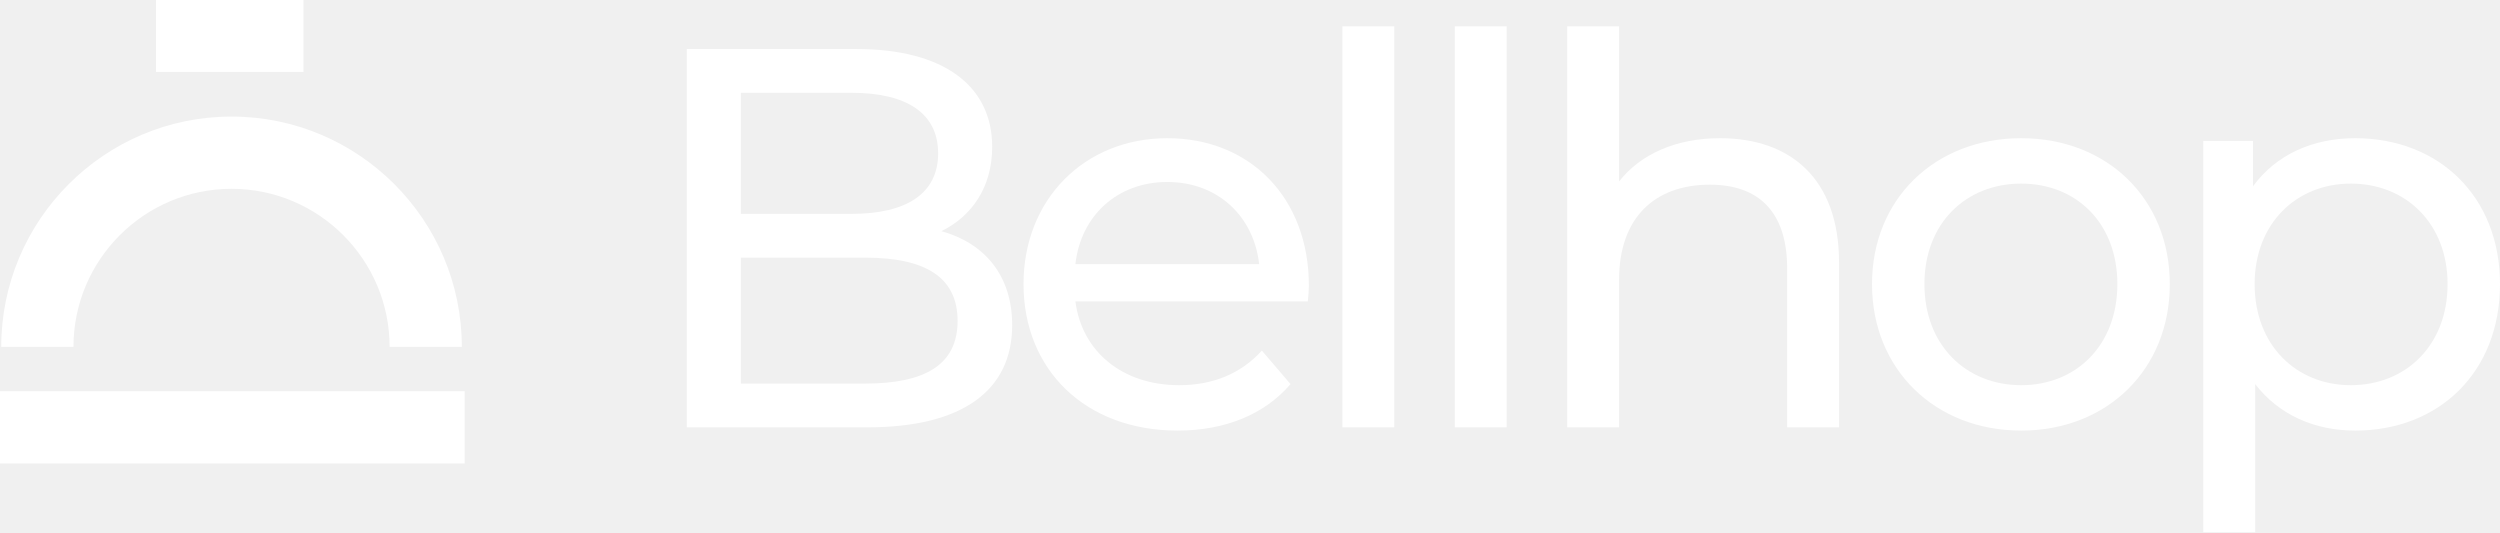
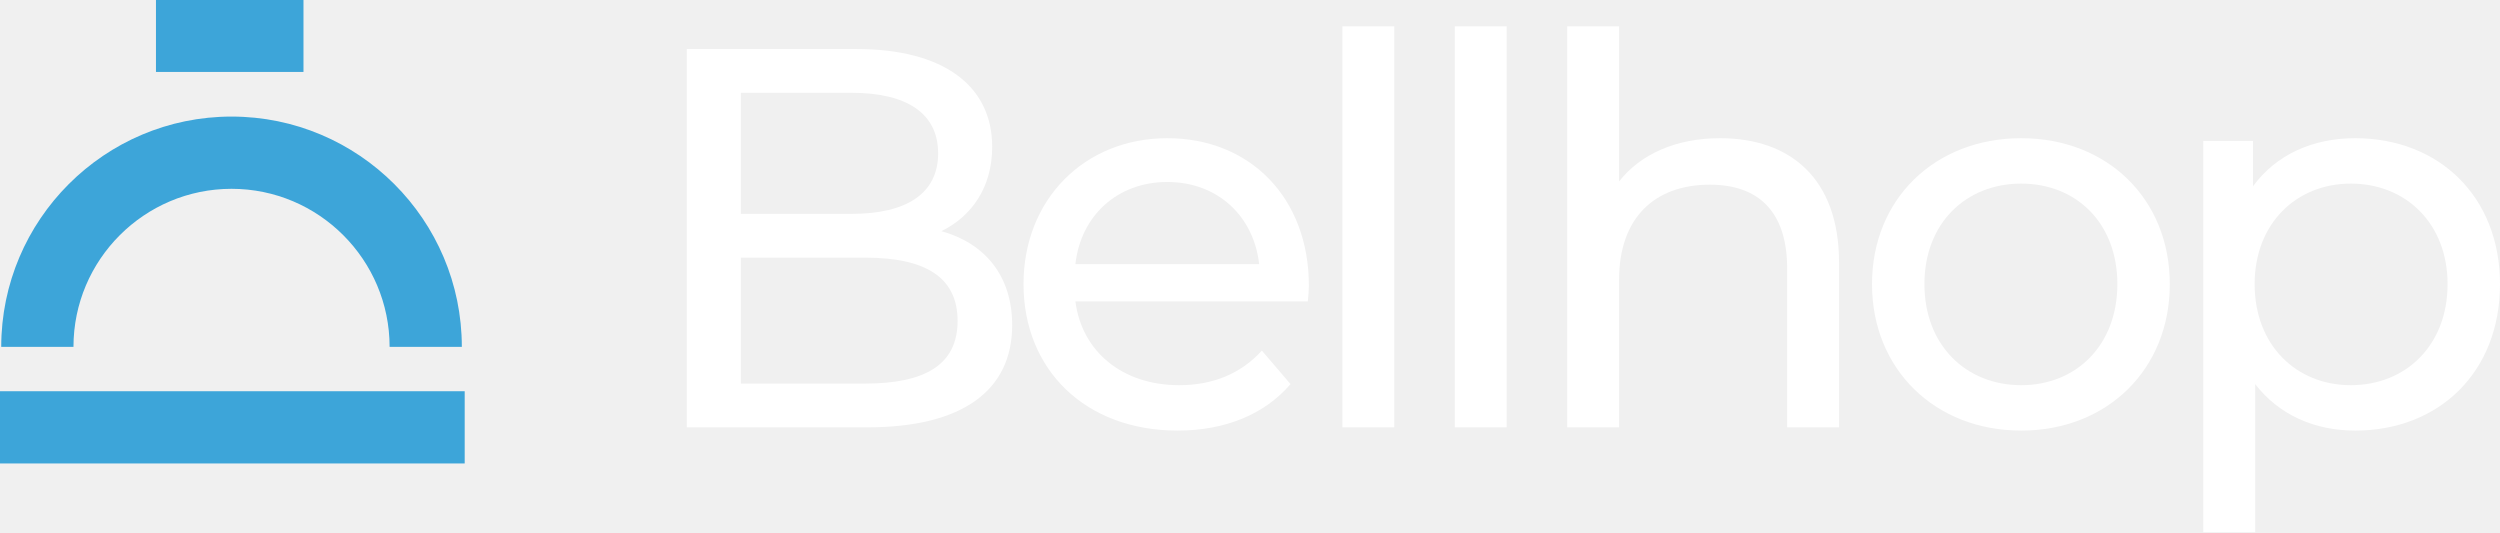
- <svg xmlns="http://www.w3.org/2000/svg" version="1.1" x="0px" y="0px" viewBox="0 0 2400 511" style="enable-background:new 0 0 2400 511;" xml:space="preserve">
+ <svg xmlns="http://www.w3.org/2000/svg" version="1.1" id="Logo" x="0px" y="0px" viewBox="0 0 2400 511" style="enable-background:new 0 0 2400 511;" xml:space="preserve">
  <style type="text/css">
- 	.st0{fill:none;}
+ 	.st0{fill:#3DA5D9;}
	.st1{fill:#FFFFFF;}
</style>
-   <g id="Background">
-     <rect x="-300" y="-736" class="st0" width="3000" height="2000" />
-   </g>
-   <g id="Logo">
-     <g id="Icon">
-       <g>
-         <rect x="149.73" y="-0.28" class="st1" width="141.61" height="69.34" />
-       </g>
-       <g>
-         <rect y="375.58" class="st1" width="446.1" height="69.34" />
-       </g>
-       <g>
-         <path class="st1" d="M443.36,333h-69.34c0-83.67-68.07-151.74-151.74-151.74S70.53,249.33,70.53,333H1.18     c0-121.91,99.18-221.09,221.09-221.09S443.36,211.09,443.36,333z" />
-       </g>
+   <g id="Icon">
+     <g>
+       <rect x="149.73" y="-0.28" class="st0" width="141.61" height="69.34" />
    </g>
-     <g id="Wordmark">
-       <path class="st1" d="M971.69,312.19c0,62.26-47.21,98.06-139.05,98.06H659.36V47.07h162.91c83.53,0,130.23,35.28,130.23,93.91    c0,39.43-20.23,66.93-48.77,80.94C944.71,233.33,971.69,263.94,971.69,312.19z M711.24,89.09v116.22H817.6    c52.92,0,83.01-19.72,83.01-58.11c0-38.39-30.09-58.11-83.01-58.11H711.24z M919.29,308.04c0-42.03-31.13-60.7-88.72-60.7H711.24    v120.89h119.33C888.16,368.22,919.29,350.07,919.29,308.04z" />
-       <path class="st1" d="M1255.49,289.36h-223.1c6.23,48.25,45.14,80.42,99.62,80.42c32.17,0,59.15-10.9,79.38-33.21l27.5,32.17    c-24.9,29.05-62.78,44.62-108.44,44.62c-88.72,0-147.87-58.63-147.87-140.6c0-81.46,58.63-140.08,138.01-140.08    s135.93,57.07,135.93,141.64C1256.52,278.47,1256,284.69,1255.49,289.36z M1032.39,253.56h176.4    c-5.19-46.18-39.95-78.86-88.2-78.86C1072.86,174.7,1037.58,206.87,1032.39,253.56z" />
-       <path class="st1" d="M1288.69,25.28h49.81v384.97h-49.81V25.28z" />
-       <path class="st1" d="M1396.6,25.28h49.81v384.97h-49.81V25.28z" />
-       <path class="st1" d="M1765.48,252.01v158.24h-49.81V257.71c0-53.96-26.98-80.42-74.19-80.42c-52.92,0-87.16,31.65-87.16,91.31    v141.64h-49.81V25.28h49.81v148.9c20.75-26.46,55-41.51,97.02-41.51C1718.27,132.68,1765.48,171.07,1765.48,252.01z" />
-       <path class="st1" d="M1797.13,272.76c0-81.97,60.7-140.08,143.2-140.08c82.49,0,142.68,58.11,142.68,140.08    c0,81.98-60.18,140.6-142.68,140.6C1857.83,413.36,1797.13,354.74,1797.13,272.76z M2032.67,272.76c0-58.63-39.43-96.5-92.35-96.5    c-52.92,0-92.87,37.87-92.87,96.5c0,58.63,39.95,97.02,92.87,97.02C1993.24,369.78,2032.67,331.39,2032.67,272.76z" />
-       <path class="st1" d="M2400,272.76c0,84.57-58.63,140.6-139.05,140.6c-38.91,0-73.16-15.05-95.98-44.62V510.9h-49.81V135.27h47.73    v43.58c22.31-30.61,57.59-46.18,98.06-46.18C2341.37,132.68,2400,188.71,2400,272.76z M2349.67,272.76    c0-58.11-39.95-96.5-92.87-96.5c-52.4,0-92.35,38.39-92.35,96.5c0,58.63,39.95,97.02,92.35,97.02    C2309.72,369.78,2349.67,331.39,2349.67,272.76z" />
+     <g>
+       <rect y="375.58" class="st0" width="446.1" height="69.34" />
+     </g>
+     <g>
+       <path class="st0" d="M443.36,333h-69.34c0-83.67-68.07-151.74-151.74-151.74S70.53,249.33,70.53,333H1.18    c0-121.91,99.18-221.09,221.09-221.09S443.36,211.09,443.36,333z" />
    </g>
  </g>
+   <g id="Wordmark">
+     <path class="st1" d="M971.69,312.19c0,62.26-47.21,98.06-139.05,98.06H659.36V47.07h162.91c83.53,0,130.23,35.28,130.23,93.91   c0,39.43-20.23,66.93-48.77,80.94C944.71,233.33,971.69,263.94,971.69,312.19z M711.24,89.09v116.22H817.6   c52.92,0,83.01-19.72,83.01-58.11c0-38.39-30.09-58.11-83.01-58.11H711.24z M919.29,308.04c0-42.03-31.13-60.7-88.72-60.7H711.24   v120.89h119.33C888.16,368.22,919.29,350.07,919.29,308.04z" />
+     <path class="st1" d="M1255.49,289.36h-223.1c6.23,48.25,45.14,80.42,99.62,80.42c32.17,0,59.15-10.9,79.38-33.21l27.5,32.17   c-24.9,29.05-62.78,44.62-108.44,44.62c-88.72,0-147.87-58.63-147.87-140.6c0-81.46,58.63-140.08,138.01-140.08   s135.93,57.07,135.93,141.64C1256.52,278.47,1256,284.69,1255.49,289.36z M1032.39,253.56h176.4   c-5.19-46.18-39.95-78.86-88.2-78.86C1072.86,174.7,1037.58,206.87,1032.39,253.56z" />
+     <path class="st1" d="M1288.69,25.28h49.81v384.97h-49.81V25.28z" />
+     <path class="st1" d="M1396.6,25.28h49.81v384.97h-49.81V25.28z" />
+     <path class="st1" d="M1765.48,252.01v158.24h-49.81V257.71c0-53.96-26.98-80.42-74.19-80.42c-52.92,0-87.16,31.65-87.16,91.31   v141.64h-49.81V25.28h49.81v148.9c20.75-26.46,55-41.51,97.02-41.51C1718.27,132.68,1765.48,171.07,1765.48,252.01z" />
+     <path class="st1" d="M1797.13,272.76c0-81.97,60.7-140.08,143.2-140.08c82.49,0,142.68,58.11,142.68,140.08   c0,81.98-60.18,140.6-142.68,140.6C1857.83,413.36,1797.13,354.74,1797.13,272.76z M2032.67,272.76c0-58.63-39.43-96.5-92.35-96.5   c-52.92,0-92.87,37.87-92.87,96.5c0,58.63,39.95,97.02,92.87,97.02C1993.24,369.78,2032.67,331.39,2032.67,272.76z" />
+     <path class="st1" d="M2400,272.76c0,84.57-58.63,140.6-139.05,140.6c-38.91,0-73.16-15.05-95.98-44.62V510.9h-49.81V135.27h47.73   v43.58c22.31-30.61,57.59-46.18,98.06-46.18C2341.37,132.68,2400,188.71,2400,272.76z M2349.67,272.76   c0-58.11-39.95-96.5-92.87-96.5c-52.4,0-92.35,38.39-92.35,96.5c0,58.63,39.95,97.02,92.35,97.02   C2309.72,369.78,2349.67,331.39,2349.67,272.76z" />
+   </g>
</svg>
